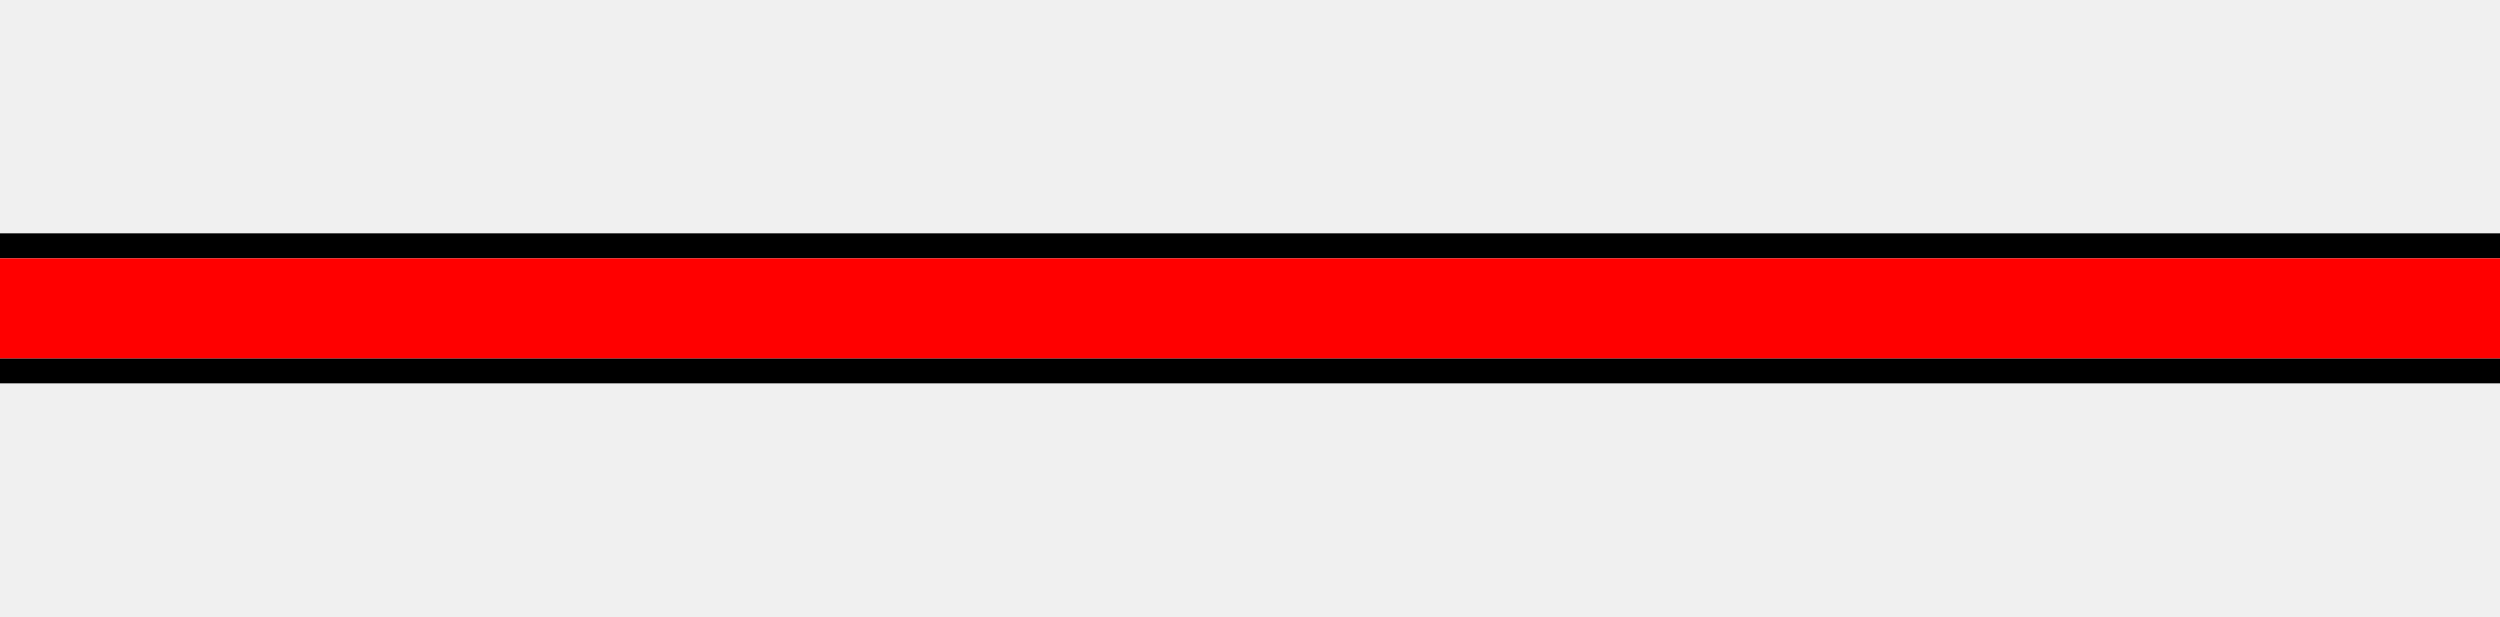
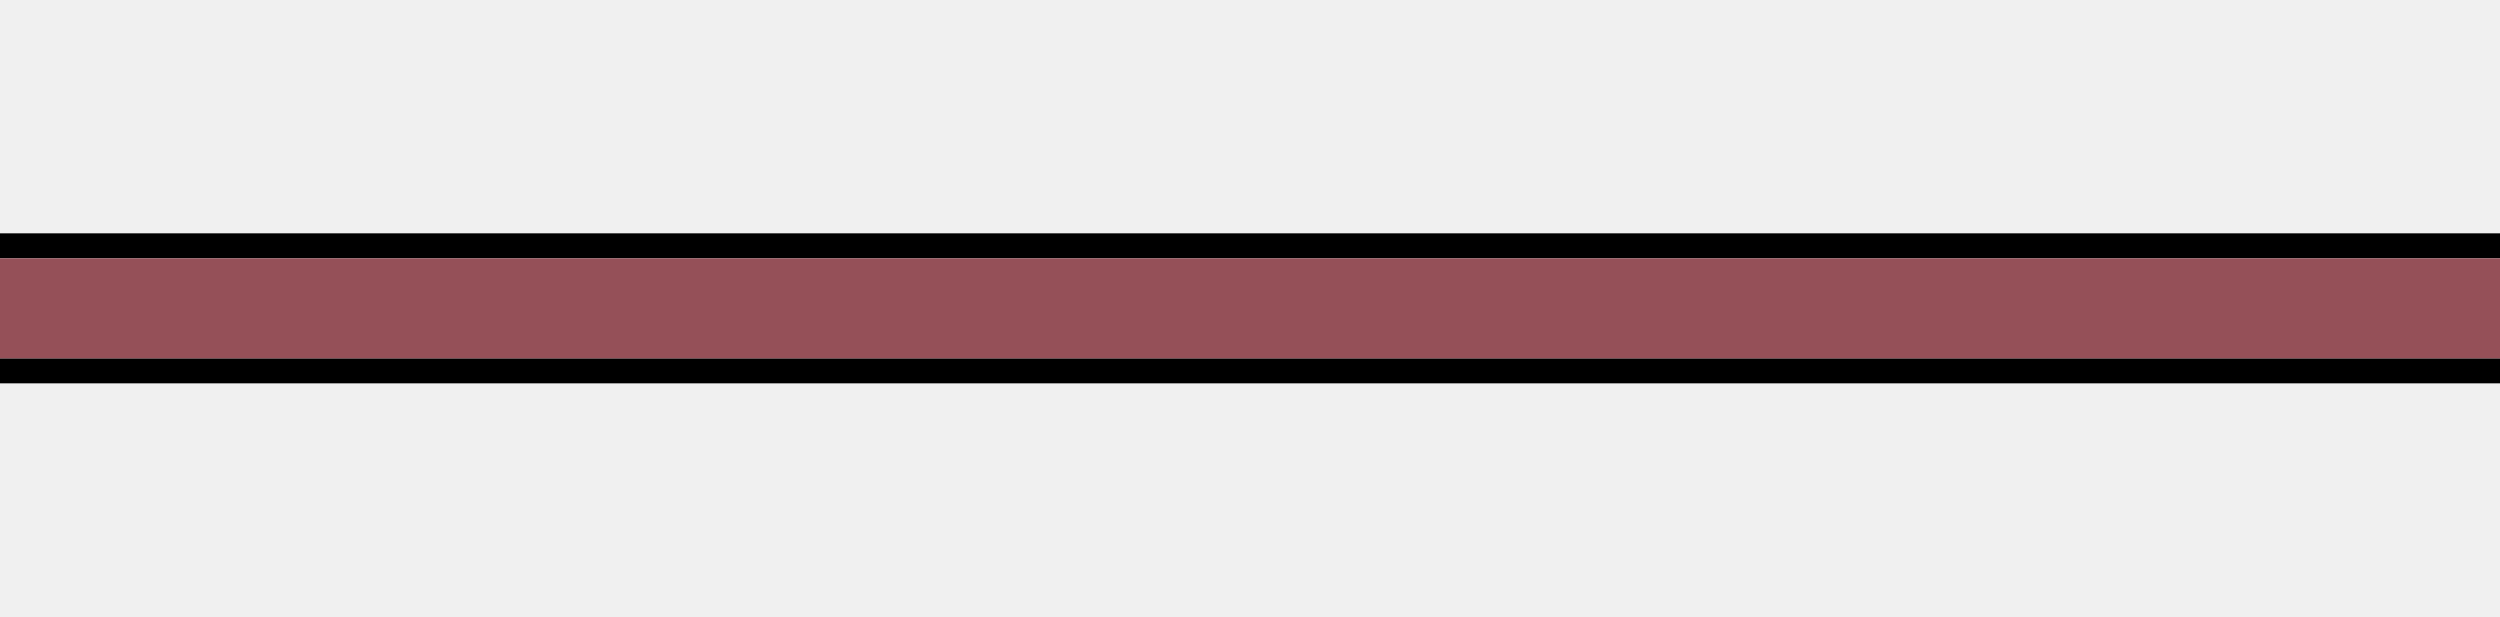
<svg xmlns="http://www.w3.org/2000/svg" width="15mm" height="3.7mm" viewBox="0 0 15 3.7" version="1.1" id="svg8">
  <defs id="defs2" />
  <g id="layer1" transform="translate(0,-293.3)">
    <path style="fill:none;stroke:#000000;stroke-width:0.9;stroke-linecap:butt;stroke-linejoin:miter;stroke-miterlimit:4;stroke-dasharray:none;stroke-opacity:1" d="M 6.75e-8,295.15 H 15" id="path928" />
    <path id="path930" d="M 6.75e-8,295.15 H 15" style="fill:none;stroke:#ffffff;stroke-width:0.6;stroke-linecap:butt;stroke-linejoin:miter;stroke-miterlimit:4;stroke-dasharray:none;stroke-opacity:1" />
-     <path id="path930-7" d="M 2.8e-7,295.15 H 15" style="fill:none;stroke:#ff0000;stroke-width:0.6;stroke-linecap:butt;stroke-linejoin:miter;stroke-miterlimit:4;stroke-dasharray:none;stroke-dashoffset:0;stroke-opacity:1" />
+     <path id="path930-7" d="M 2.8e-7,295.15 H 14.051 15" style="fill:none;stroke:#955058;stroke-width:0.6;stroke-linecap:butt;stroke-linejoin:miter;stroke-miterlimit:4;stroke-dasharray:none;stroke-dashoffset:0;stroke-opacity:1" />
  </g>
</svg>
